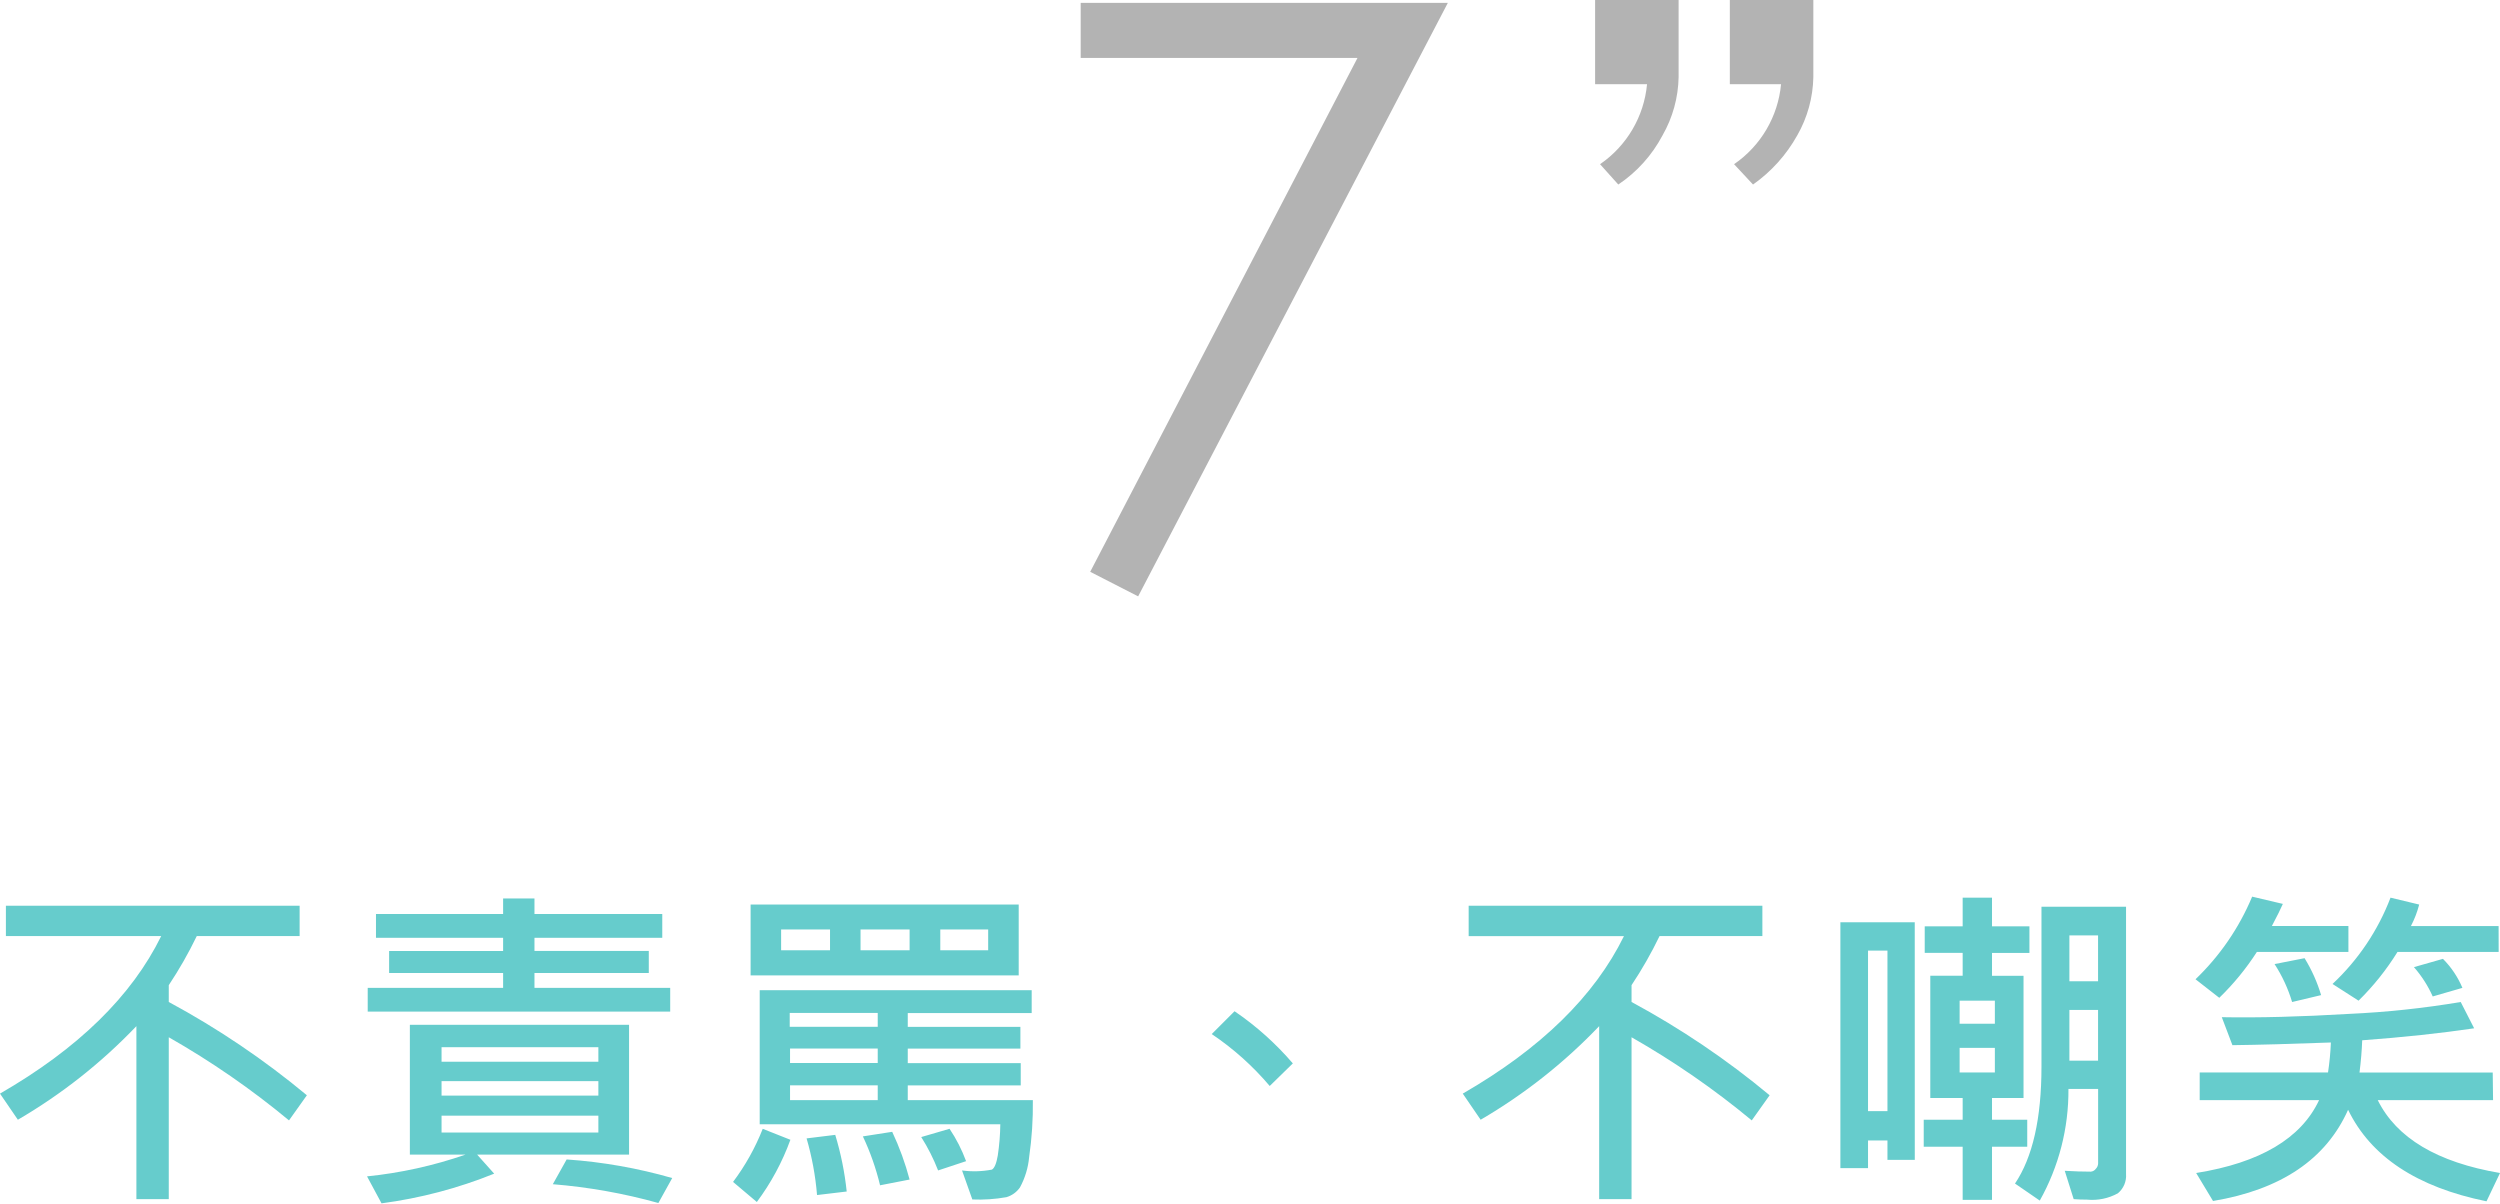
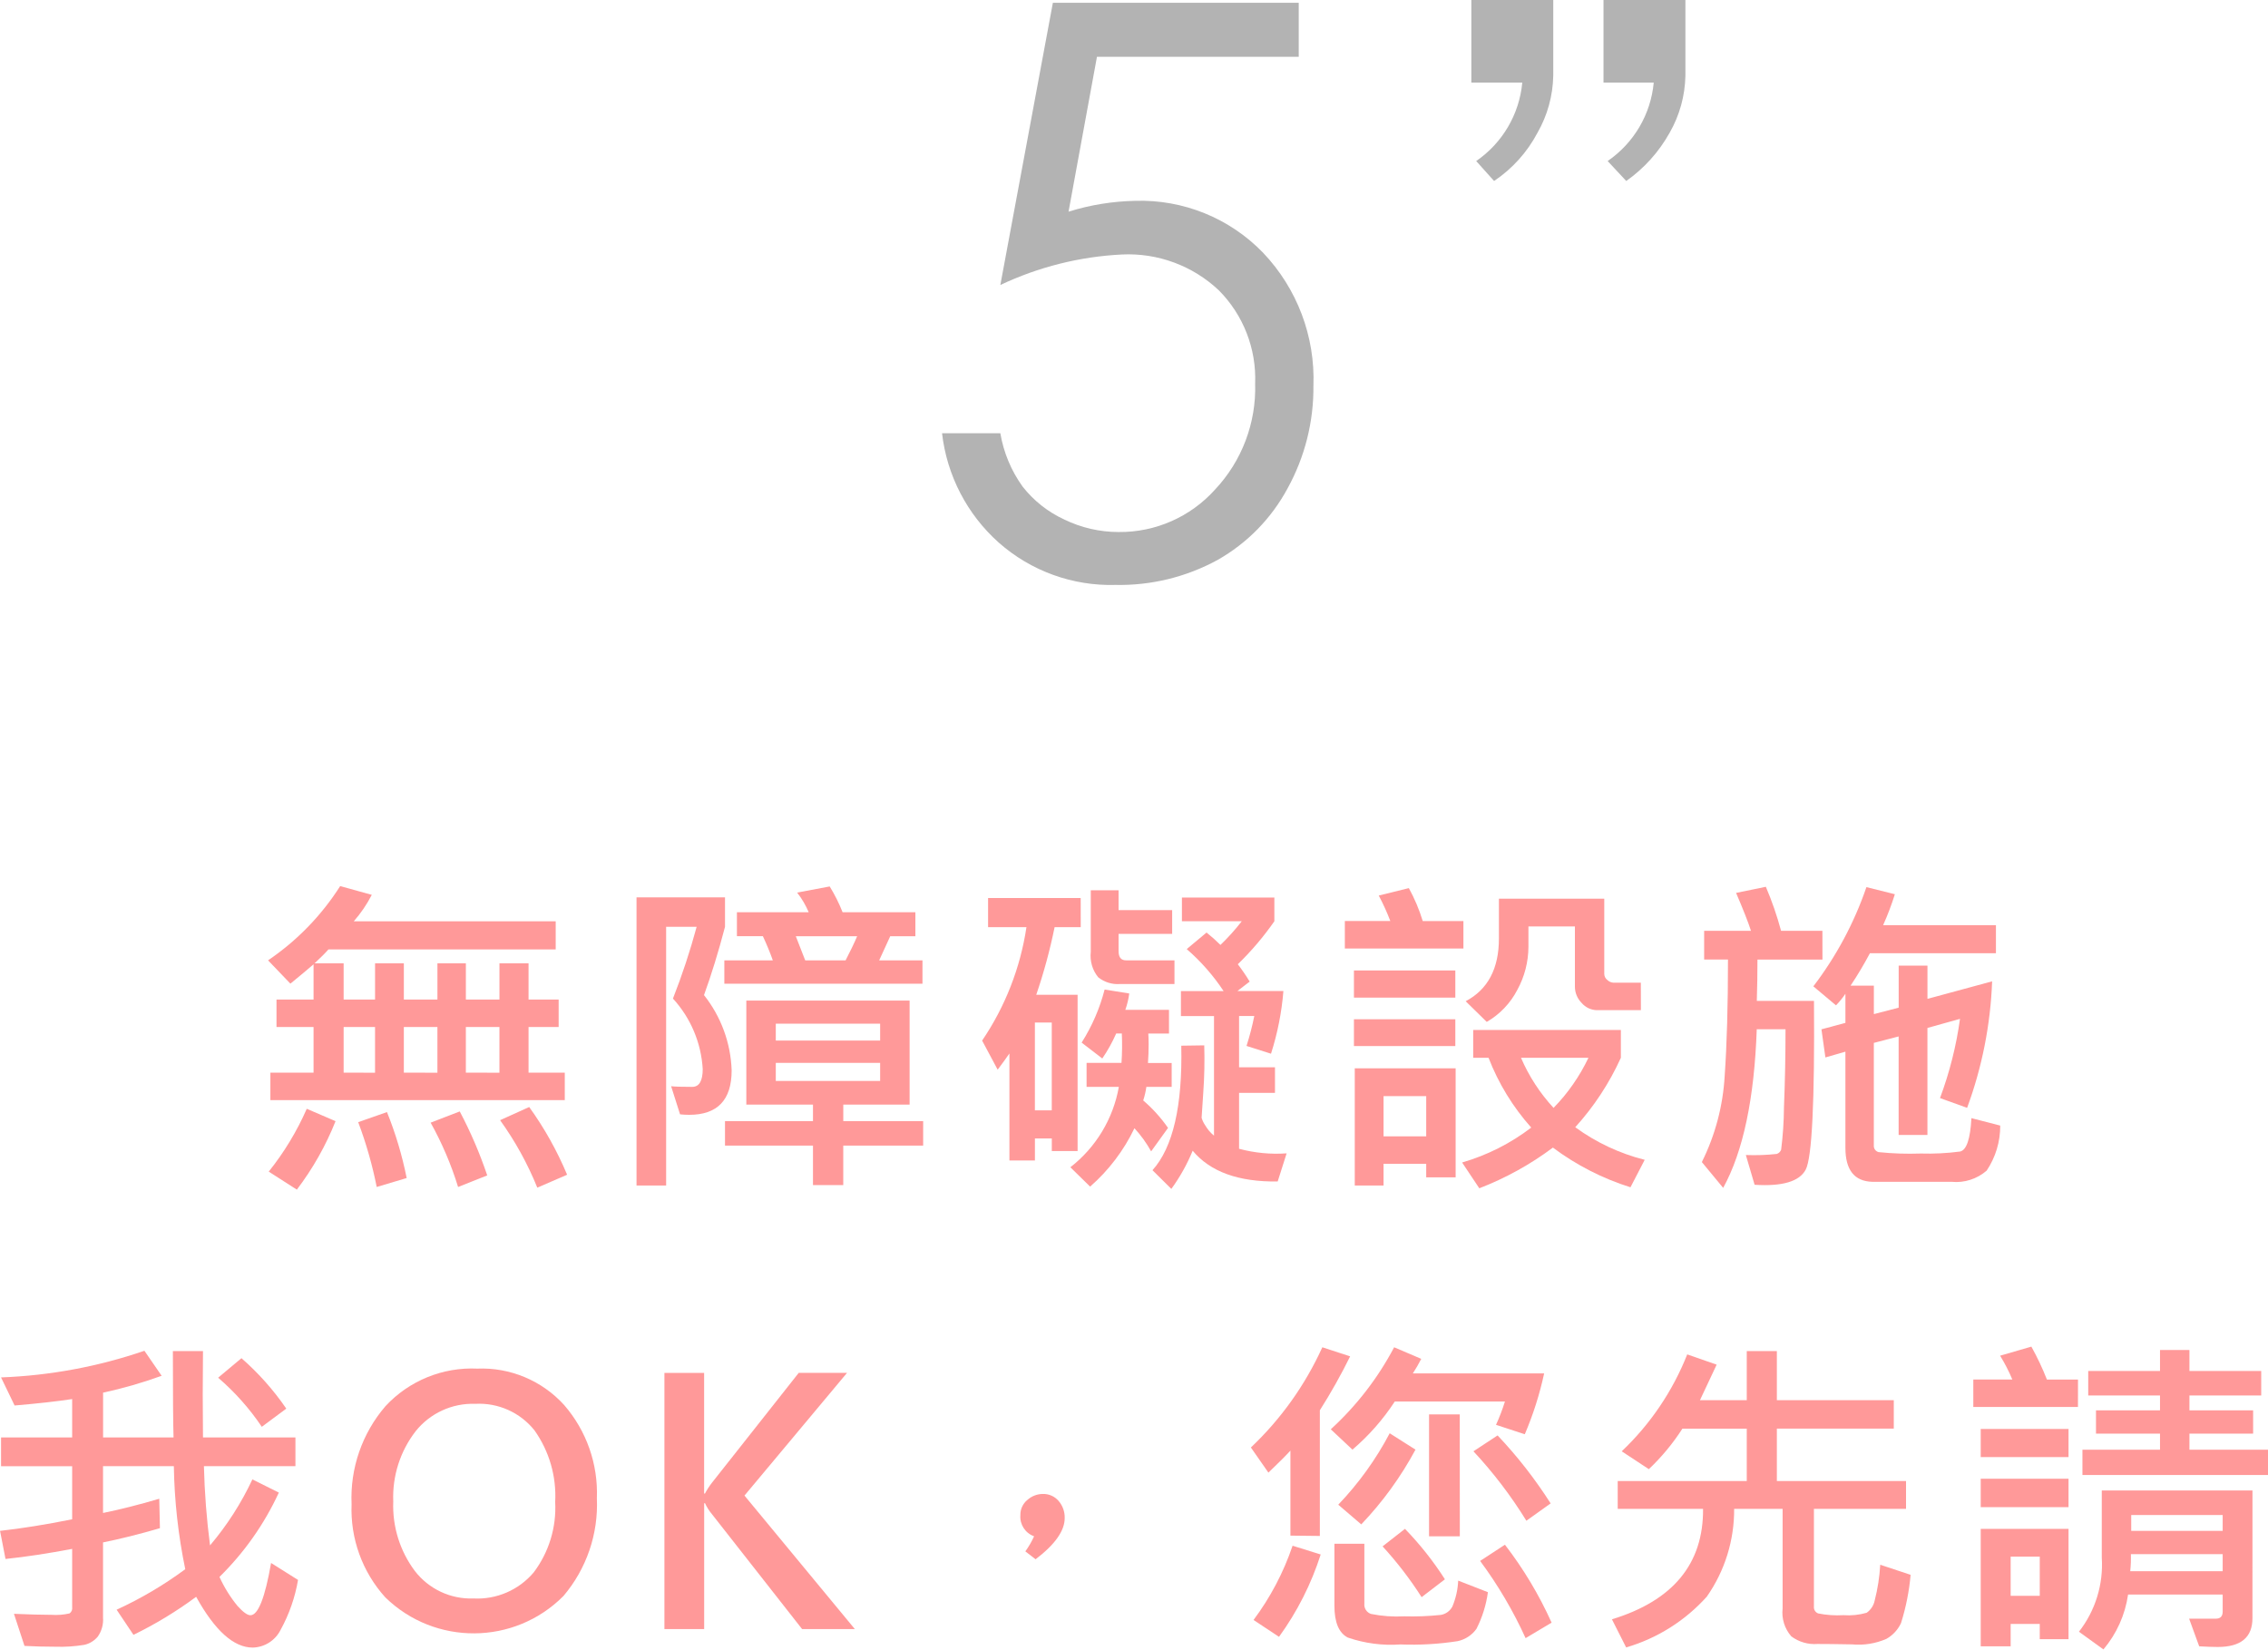
- <svg xmlns="http://www.w3.org/2000/svg" width="186.227" height="89.638" viewBox="0 0 186.227 89.638">
+ <svg xmlns="http://www.w3.org/2000/svg" width="172.236" height="125.274" viewBox="0 0 172.236 125.274">
  <defs>
    <style>
-             .cls-1{fill:#6cc}.cls-2{fill:#b3b3b3}
+             .cls-1{fill:#b3b3b3}.cls-2{fill:#f99}
        </style>
  </defs>
-   <g id="Symbol_90_1" data-name="Symbol 90 – 1" transform="translate(-95 -320)">
-     <g id="prefix_不責罵_不嘲笑" data-name="prefix 不責罵 不嘲笑" transform="translate(43.951 303.339)">
-       <g id="Group_190" data-name="Group 190">
-         <path id="Path_162" d="M73.908 98.248l-1.331 1.872a62.356 62.356 0 0 0-8.956-6.193v12.058h-2.412V93.1a40.147 40.147 0 0 1-8.829 6.971l-1.331-1.946q8.715-5.025 12.007-11.734H51.488V84.13h21.88v2.261h-7.662a30.645 30.645 0 0 1-2.085 3.655V91.3a62.3 62.3 0 0 1 10.287 6.948z" class="cls-1" data-name="Path 162" />
-         <path id="Path_163" d="M97.908 102.669H86.591l1.269 1.419a34.385 34.385 0 0 1-8.39 2.211l-1.08-2.009a32.429 32.429 0 0 0 7.335-1.621H81.58V93h16.328zm3.065-10.651H78.44v-1.77h10.086v-1.106h-8.491V87.5h8.491v-.98h-9.47v-1.774h9.47V83.59h2.336v1.156h9.52v1.771h-9.52v.98h8.516v1.645h-8.516v1.106h10.111zm-5.351 3.731v-1.081H83.941v1.081zm0 2.524v-1.08H83.941v1.08zm0 2.751v-1.256H83.941v1.256zm5.5 3.391l-1.03 1.859a41.825 41.825 0 0 0-7.863-1.4l1.03-1.845a37.854 37.854 0 0 1 7.865 1.386z" class="cls-1" data-name="Path 163" />
-         <path id="Path_164" d="M109.926 101.564a18.094 18.094 0 0 1-2.5 4.635l-1.771-1.495a16.9 16.9 0 0 0 2.21-3.956zm17.007-12.246h-19.971v-5.276h19.971zm1.054 9.294a27.156 27.156 0 0 1-.276 4.239 5.853 5.853 0 0 1-.684 2.261 1.862 1.862 0 0 1-1.011.728 11.656 11.656 0 0 1-2.537.17l-.767-2.16a6.946 6.946 0 0 0 2.224-.063q.288-.164.439-1.055a17.09 17.09 0 0 0 .188-2.323H107.64v-9.986h20.26v1.7h-9.231v1.03h8.39v1.62h-8.39v1.08h8.415v1.658h-8.415v1.1zm-15.109-11.165V85.9h-3.643v1.545zm3.554 5.7v-1.03h-6.556v1.03zm0 2.7v-1.08H109.9v1.08zm0 2.763v-1.1H109.9v1.1zm-2.311 6.807l-2.21.264a21.347 21.347 0 0 0-.779-4.22l2.135-.263a22.664 22.664 0 0 1 .854 4.221zm4.685-17.972V85.9h-3.655v1.545zm0 17.081l-2.2.428a18.809 18.809 0 0 0-1.281-3.643l2.185-.34a20.892 20.892 0 0 1 1.296 3.557zm4.208-1.369l-2.085.691a14.448 14.448 0 0 0-1.256-2.487l2.11-.615a11.5 11.5 0 0 1 1.231 2.413zm1.645-15.712V85.9h-3.567v1.545z" class="cls-1" data-name="Path 164" />
-         <path id="Path_165" d="M147.353 95.875l-1.721 1.682a21.051 21.051 0 0 0-4.32-3.868l1.7-1.7a22.144 22.144 0 0 1 4.341 3.886z" class="cls-1" data-name="Path 165" />
-         <path id="Path_166" d="M182.87 98.248l-1.331 1.872a62.289 62.289 0 0 0-8.955-6.193v12.058h-2.412V93.1a40.17 40.17 0 0 1-8.829 6.971l-1.331-1.946q8.715-5.025 12.007-11.732h-11.568V84.13h21.879v2.261h-7.661a30.646 30.646 0 0 1-2.085 3.655V91.3a62.235 62.235 0 0 1 10.286 6.948z" class="cls-1" data-name="Path 166" />
-         <path id="Path_167" d="M193.683 103.058h-2.036v-1.444H190.2v2.06h-2.059V85.362h5.539zm-2.036-3.63V87.471H190.2v11.957zm10.576-11.781h-2.788v1.7h2.348v9.106h-2.348v1.62h2.625v2.01h-2.625v3.957h-2.186v-3.957h-2.9v-2.01h2.9v-1.62h-2.411v-9.11h2.411v-1.7h-2.826v-1.98h2.826v-2.135h2.186v2.135h2.788zm-2.575 5.275V91.2h-2.625v1.72zm0 3.63v-1.834h-2.625v1.834zm9.772 7.562a1.7 1.7 0 0 1-.609 1.437 3.956 3.956 0 0 1-2.292.472c-.344 0-.678-.013-1-.038l-.665-2.11q1.055.063 1.946.063a.51.51 0 0 0 .358-.2.594.594 0 0 0 .182-.409v-5.55h-2.211a16.753 16.753 0 0 1-2.135 8.314l-1.846-1.268q1.971-2.928 1.972-8.692V84.206h6.3zm-2.085-14.357v-3.416H205.2v3.416zm0 5.916v-3.78H205.2v3.78z" class="cls-1" data-name="Path 167" />
-         <path id="Path_168" d="M225.984 87.572h-6.819a19.257 19.257 0 0 1-2.8 3.417l-1.77-1.382a18.307 18.307 0 0 0 4.219-6.154l2.287.54q-.24.552-.817 1.645h5.7zm11.292 16.467l-1.005 2.109q-7.774-1.583-10.311-6.819-2.463 5.524-10.061 6.795l-1.256-2.085q7.146-1.145 9.156-5.427h-8.893v-2.06h9.559a20.718 20.718 0 0 0 .214-2.235q-4.347.162-7.335.2l-.792-2.085q4.107.075 9.47-.245a69.248 69.248 0 0 0 8.328-.886l1 1.959q-3.73.553-8.339.893-.039 1.118-.2 2.4h9.923l.025 2.06h-8.589q2.097 4.232 9.106 5.426zM223.95 90.788l-2.16.514a10.975 10.975 0 0 0-1.307-2.826l2.236-.439a11.58 11.58 0 0 1 1.231 2.751zm13.226-3.216h-7.536a19.362 19.362 0 0 1-2.9 3.63l-1.94-1.244a17.192 17.192 0 0 0 4.321-6.43l2.135.514a7.481 7.481 0 0 1-.615 1.6h6.531zm-2.7 2.676l-2.211.64a8.685 8.685 0 0 0-1.4-2.185l2.161-.616a6.765 6.765 0 0 1 1.45 2.161z" class="cls-1" data-name="Path 168" />
+   <g id="Symbol_88_1" data-name="Symbol 88 – 1" transform="translate(-102 -320)">
+     <g id="prefix_5" data-name="prefix 5" transform="translate(43.857 303.339)">
+       <g id="Group_184" data-name="Group 184">
+         <path id="Path_137" d="M156.772 16.874v4.1h-15.324l-2.158 11.764a18.18 18.18 0 0 1 5.066-.824 12.939 12.939 0 0 1 9.708 3.943 13.908 13.908 0 0 1 3.823 10.1 15.837 15.837 0 0 1-1.965 7.8 13.7 13.7 0 0 1-5.32 5.437 15.53 15.53 0 0 1-7.755 1.892 12.833 12.833 0 0 1-8.854-3.211 13.139 13.139 0 0 1-4.31-8.311h4.427a9.7 9.7 0 0 0 1.686 4.045 8.568 8.568 0 0 0 3.166 2.507 9.44 9.44 0 0 0 4.149.953 9.7 9.7 0 0 0 7.3-3.22 11.25 11.25 0 0 0 3.05-8.051 9.521 9.521 0 0 0-2.756-7.085 10.013 10.013 0 0 0-7.359-2.723 24.4 24.4 0 0 0-9.235 2.316l3.989-21.432z" class="cls-1" data-name="Path 137" />
      </g>
    </g>
-     <g id="prefix_7" data-name="prefix 7" transform="translate(43.951 303.339)">
-       <g id="Group_191" data-name="Group 191">
-         <path id="Path_169" d="M131.55 16.874h27.35l-23.07 44.211-3.571-1.83 19.91-38.276H131.55z" class="cls-2" data-name="Path 169" />
+     <path id="prefix_Path_78" d="M174.9 26.749a10.06 10.06 0 0 1-3.293 3.658l-1.359-1.515a8.135 8.135 0 0 0 3.5-5.959h-3.868v-6.272h6.22v5.75a9.068 9.068 0 0 1-1.2 4.338zm10.035 0a11.069 11.069 0 0 1-3.292 3.658l-1.412-1.515a8.135 8.135 0 0 0 3.5-5.959h-3.815v-6.272h6.22v5.75a9.081 9.081 0 0 1-1.2 4.338z" class="cls-1" data-name="prefix Path 78" transform="translate(43.857 303.339)" />
+     <g id="prefix_無障礙設施_我OK_您先請" data-name="prefix 無障礙設施 我OK 您先請" transform="translate(43.857 303.339)">
+       <g id="Group_185" data-name="Group 185">
+         <path id="Path_138" d="M101.033 100.215H78.676V98.13h3.279v-3.466h-2.814v-2.085h2.814V89.9q-.591.515-1.759 1.47L78.5 89.6a19.387 19.387 0 0 0 5.477-5.64l2.4.666a9.96 9.96 0 0 1-1.369 2.01h15.336v2.135H83.085q-.339.39-1.055 1.056h2.21v2.75h2.386v-2.75h2.186v2.75h2.55v-2.75h2.16v2.75h2.55v-2.75h2.21v2.75h2.286v2.085h-2.286v3.468h2.751zm-17.408 1.6a22.083 22.083 0 0 1-2.939 5.2l-2.135-1.369a21.338 21.338 0 0 0 2.888-4.772zm3-3.68v-3.471H84.24v3.466zm2.4 8l-2.274.678a31.148 31.148 0 0 0-1.406-4.923l2.185-.766a28.01 28.01 0 0 1 1.496 5.007zm2.336-8v-3.471h-2.55v3.466zm3.781 7.8l-2.211.879a25.286 25.286 0 0 0-2.085-4.886l2.211-.853a32.724 32.724 0 0 1 2.086 4.855zm.929-7.8v-3.471h-2.55v3.466zm5.137 7.75l-2.261.98a24.509 24.509 0 0 0-2.826-5.125l2.211-1a25.906 25.906 0 0 1 2.877 5.14z" class="cls-2" data-name="Path 138" />
+         <path id="Path_139" d="M111.606 92.24a9.718 9.718 0 0 1 2.1 5.715q0 3.379-3.228 3.378a6.459 6.459 0 0 1-.69-.038l-.679-2.134q.414.049 1.6.049.8 0 .8-1.356a8.68 8.68 0 0 0-2.261-5.351 52.094 52.094 0 0 0 1.8-5.451h-2.318V106.7h-2.248V84.817h6.72v2.235q-.755 2.877-1.596 5.188zm16.592-.866h-15.047V89.6h3.681q-.3-.854-.754-1.834h-1.972v-1.819h5.451a6.48 6.48 0 0 0-.879-1.494l2.474-.465a12.609 12.609 0 0 1 .98 1.959h5.526v1.821h-1.909l-.841 1.834h3.29zm.051 12.295h-6.067v3h-2.3v-3H113.2v-1.859h6.682v-1.256h-5.062v-7.9h12.4v7.9h-5.037v1.256h6.067zm-3.266-7.975v-1.281h-7.925v1.281zm0 3.064v-1.369h-7.925v1.369zm-1.746-10.99h-4.659l.715 1.834h3.065q.566-1.092.879-1.834z" class="cls-2" data-name="Path 139" />
+         <path id="Path_140" d="M140.216 87.078h-1.984a41.246 41.246 0 0 1-1.394 5.136h3.14v11.869h-1.959v-.954h-1.282v1.671H134.8v-8.127q-.3.44-.892 1.232l-1.181-2.211a20.828 20.828 0 0 0 3.367-8.616h-2.914v-2.211h7.033zm-2.2 13.916v-6.669h-1.282v6.669zm9.106-1.784H145.2a6.012 6.012 0 0 1-.239 1.031 11 11 0 0 1 1.884 2.085l-1.282 1.783a9.113 9.113 0 0 0-1.268-1.758 13.815 13.815 0 0 1-3.366 4.434l-1.5-1.47a9.932 9.932 0 0 0 3.681-6.105h-2.45v-1.821h2.651a19.734 19.734 0 0 0 .025-2.235h-.427a11.877 11.877 0 0 1-1.055 1.9l-1.57-1.206a14.056 14.056 0 0 0 1.746-4.031l1.871.3a6.089 6.089 0 0 1-.3 1.244h3.317v1.8h-1.57c.016.234.025.511.025.829 0 .469-.018.937-.051 1.406h1.8zm.213-7.812h-4.145a2.354 2.354 0 0 1-1.651-.515 2.593 2.593 0 0 1-.56-1.934v-4.672h2.111v1.507h4.069v1.808h-4.069V88.9q0 .7.565.7h3.68zm8.516 12.861l-.678 2.136q-4.459.063-6.456-2.336a13.813 13.813 0 0 1-1.62 2.9l-1.432-1.419q2.336-2.6 2.186-9.458l1.745-.025a35.7 35.7 0 0 1-.076 3.617l-.125 1.884a2 2 0 0 0 .27.566 2.874 2.874 0 0 0 .672.791v-9.081h-2.512v-1.9h3.24a15.65 15.65 0 0 0-2.8-3.189l1.506-1.257a13.032 13.032 0 0 1 1.056.942 16.953 16.953 0 0 0 1.619-1.8H147.9v-1.8h7.021v1.8a22.3 22.3 0 0 1-2.776 3.266 14.876 14.876 0 0 1 .9 1.318l-.93.716h3.492a21.182 21.182 0 0 1-.942 4.761l-1.859-.591a20.918 20.918 0 0 0 .59-2.274h-1.155v3.894h2.726v1.947h-2.726v4.245a10.957 10.957 0 0 0 3.613.347z" class="cls-2" data-name="Path 140" />
+         <path id="Path_141" d="M169.278 88.7h-9.005v-2.087h3.454a17.247 17.247 0 0 0-.879-1.935l2.285-.564a13.091 13.091 0 0 1 1.055 2.5h3.09zm-.615 3.73h-7.7v-2.061h7.7zm0 3.68h-7.7v-2.036h7.7zm.024 9.973h-2.235v-1.03h-3.24v1.647h-2.186v-8.9h7.661zm-2.235-3.115v-3.054h-3.24v3.052zm16.592 1.784l-1.08 2.084a19.7 19.7 0 0 1-5.891-3.014 23.341 23.341 0 0 1-5.589 3.09l-1.306-1.959a15.931 15.931 0 0 0 5.25-2.651 17.35 17.35 0 0 1-3.241-5.3h-1.167V94.89h11.215V97a20.412 20.412 0 0 1-3.465 5.275 15.273 15.273 0 0 0 5.274 2.475zm-.288-11.368h-3.342a1.553 1.553 0 0 1-1.155-.546 1.756 1.756 0 0 1-.515-1.237v-4.574h-3.529v1.545a6.856 6.856 0 0 1-.848 3.278 5.974 5.974 0 0 1-2.318 2.425l-1.6-1.57q2.524-1.332 2.525-4.761v-3.027h8v5.728a.584.584 0 0 0 .24.452.712.712 0 0 0 .451.2h2.086zM178.773 97h-5.124a13.456 13.456 0 0 0 2.474 3.806 14.136 14.136 0 0 0 2.65-3.806z" class="cls-2" data-name="Path 141" />
+         <path id="Path_142" d="M196.544 89.54h-4.937q0 1.644-.049 3.139h4.342q.087 11.469-.629 12.818t-3.88 1.149l-.666-2.261a15.778 15.778 0 0 0 2.349-.082.522.522 0 0 0 .332-.326 26.9 26.9 0 0 0 .214-3.2q.119-2.952.119-5.942h-2.185q-.277 7.914-2.55 12.046l-1.62-1.96a16.815 16.815 0 0 0 1.733-6.524q.252-3.61.252-8.861h-1.81v-2.182h3.555q-.315-.979-1.13-2.876l2.26-.465a25.149 25.149 0 0 1 1.156 3.341h3.14zm13.5 12.61a6.086 6.086 0 0 1-1.031 3.422 3.539 3.539 0 0 1-2.675.848h-6.017q-2.033-.063-2.034-2.575v-7.309l-1.52.439-.3-2.136 1.821-.489v-2.211a6.461 6.461 0 0 1-.716.879l-1.72-1.444a26.654 26.654 0 0 0 4.031-7.536l2.16.54a21.718 21.718 0 0 1-.891 2.349h8.566v2.135h-9.572a28.542 28.542 0 0 1-1.468 2.462h1.77v2.16l1.884-.49V90h2.186v2.525l4.911-1.331a31.11 31.11 0 0 1-1.9 9.608l-2.059-.741a28.128 28.128 0 0 0 1.519-6.017l-2.474.691v8.127h-2.186v-7.483l-1.884.491v7.774a.487.487 0 0 0 .364.522 23.11 23.11 0 0 0 3.191.106 18.658 18.658 0 0 0 2.989-.15q.741-.151.867-2.538z" class="cls-2" data-name="Path 142" />
+       </g>
+       <g id="Group_186" data-name="Group 186">
+         <path id="Path_143" d="M80.776 136.659a12.026 12.026 0 0 1-1.325 3.793 2.43 2.43 0 0 1-2.117 1.344q-2.16 0-4.295-3.856a30.441 30.441 0 0 1-4.76 2.889L67 138.92a29.385 29.385 0 0 0 5.212-3.077 41.933 41.933 0 0 1-.867-7.825h-5.378v3.554q1.923-.389 4.271-1.08l.05 2.236q-2.324.678-4.321 1.081v5.7a2.228 2.228 0 0 1-.4 1.457 1.852 1.852 0 0 1-1.017.621 11.209 11.209 0 0 1-2.21.144q-1.194 0-2.337-.062l-.8-2.437q1.732.075 2.838.076a4.669 4.669 0 0 0 1.382-.107.471.471 0 0 0 .2-.459V134.3q-2.764.526-5.062.766l-.414-2.135q2.485-.276 5.476-.879v-4.032h-5.4v-2.185h5.4v-2.914q-1.734.264-4.371.489l-1.03-2.134a37.908 37.908 0 0 0 10.889-2.023l1.307 1.9a33.712 33.712 0 0 1-4.447 1.281v3.4h5.351q-.049-1.559-.05-6.556h2.286q-.038 3.34 0 6.556h7.021v2.185h-6.95a57.4 57.4 0 0 0 .465 6.016 22.433 22.433 0 0 0 3.215-5.012l2.01 1a21.726 21.726 0 0 1-4.509 6.407 10 10 0 0 0 1.375 2.21q.635.7.974.7.879 0 1.57-3.969zm-.892-13.012l-1.859 1.381a18.617 18.617 0 0 0-3.316-3.729l1.771-1.482a20.4 20.4 0 0 1 3.404 3.83z" class="cls-2" data-name="Path 143" />
+         <path id="Path_144" d="M84.843 130.907a10.672 10.672 0 0 1 2.581-7.455 8.94 8.94 0 0 1 6.965-2.844 8.441 8.441 0 0 1 6.594 2.763 10.186 10.186 0 0 1 2.487 7.084 10.723 10.723 0 0 1-2.537 7.423 9.608 9.608 0 0 1-13.534.1 9.952 9.952 0 0 1-2.556-7.071zm3.165-.214a8.265 8.265 0 0 0 1.646 5.294 5.371 5.371 0 0 0 4.446 2.079 5.6 5.6 0 0 0 4.572-1.978 8.146 8.146 0 0 0 1.633-5.345 8.611 8.611 0 0 0-1.576-5.451 5.377 5.377 0 0 0-4.491-2.009 5.545 5.545 0 0 0-4.534 2.085 8.17 8.17 0 0 0-1.696 5.325z" class="cls-2" data-name="Path 144" />
+         <path id="Path_145" d="M123.061 140.39h-4.006l-6.858-8.743a3.552 3.552 0 0 1-.515-.816h-.063v9.559H108.6v-19.455h3.015v9.165h.063a5.474 5.474 0 0 1 .527-.817l6.594-8.351h3.668l-7.787 9.319z" class="cls-2" data-name="Path 145" />
+         <path id="Path_146" d="M136.674 133.344a1.577 1.577 0 0 1-1.042-1.609 1.448 1.448 0 0 1 .534-1.155 1.771 1.771 0 0 1 1.174-.452 1.519 1.519 0 0 1 1.193.527 1.905 1.905 0 0 1 .465 1.307q0 1.444-2.21 3.127l-.779-.6a6.606 6.606 0 0 0 .665-1.145z" class="cls-2" data-name="Path 146" />
+         <path id="Path_147" d="M160.675 119.678a43.675 43.675 0 0 1-2.3 4.094v9.546l-2.235-.025v-6.456q-.491.54-1.671 1.671l-1.331-1.909a24.328 24.328 0 0 0 5.425-7.611zm-2.236 15.047a22.139 22.139 0 0 1-3.165 6.254l-1.934-1.28a20.323 20.323 0 0 0 2.964-5.639zm16.969-13.753a25.446 25.446 0 0 1-1.47 4.622l-2.185-.716a15.393 15.393 0 0 0 .678-1.771h-8.365a17.068 17.068 0 0 1-3.215 3.655l-1.646-1.545a22.938 22.938 0 0 0 4.811-6.229l2.059.879a11.115 11.115 0 0 1-.639 1.105zm-4.27 16.617a8.7 8.7 0 0 1-.873 2.788 2.356 2.356 0 0 1-1.42.93 22.453 22.453 0 0 1-4.339.251 10.1 10.1 0 0 1-4.007-.522q-1.018-.522-1.018-2.417v-4.711h2.274v4.547a.748.748 0 0 0 .5.785 9.952 9.952 0 0 0 2.519.183 20.878 20.878 0 0 0 2.782-.108 1.22 1.22 0 0 0 .879-.627 5.726 5.726 0 0 0 .446-1.978zm-5.5-10.827a26.111 26.111 0 0 1-4.119 5.677l-1.746-1.495a24.092 24.092 0 0 0 3.906-5.425zm2.236 9.847l-1.771 1.357a28.057 28.057 0 0 0-2.964-3.857l1.7-1.331a24.355 24.355 0 0 1 3.033 3.831zm1.13-3.265h-2.336v-9.257H169zm6.9-2.5l-1.846 1.319a33.472 33.472 0 0 0-4.019-5.275l1.834-1.206a34.4 34.4 0 0 1 4.027 5.162zm.076 9.055L174 141.08a32.263 32.263 0 0 0-3.454-5.865l1.884-1.231a29.516 29.516 0 0 1 3.543 5.916z" class="cls-2" data-name="Path 147" />
+         <path id="Path_148" d="M203.239 136.27a17.3 17.3 0 0 1-.728 3.662 2.659 2.659 0 0 1-1.106 1.2 5.276 5.276 0 0 1-2.606.421q-1.84-.033-2.631-.031a2.95 2.95 0 0 1-1.991-.579 2.741 2.741 0 0 1-.659-2.123v-7.56h-3.681a11.488 11.488 0 0 1-2.072 6.663 13.218 13.218 0 0 1-6.129 3.862l-1.08-2.136q6.969-2.133 6.92-8.389h-6.481v-2.111h9.8v-3.981h-4.886a16.692 16.692 0 0 1-2.55 3.077l-2.06-1.356a20.587 20.587 0 0 0 4.975-7.36l2.235.778-1.269 2.7h3.555v-3.73h2.286v3.73h8.88v2.16h-8.88v3.981h9.809v2.111h-6.995v7.435a.5.5 0 0 0 .326.509 7.536 7.536 0 0 0 1.909.132 5.068 5.068 0 0 0 1.77-.183 1.5 1.5 0 0 0 .61-.929 14.148 14.148 0 0 0 .421-2.719z" class="cls-2" data-name="Path 148" />
+         <path id="Path_149" d="M215.947 123.521H208v-2.084h2.964a13.107 13.107 0 0 0-.929-1.809l2.373-.69a20.662 20.662 0 0 1 1.181 2.5h2.361zm-.716 3.806h-6.669v-2.135h6.669zm0 3.806h-6.669v-2.16h6.669zm0 10.023h-2.185V140h-2.21v1.7h-2.274v-8.918h6.669zm-2.185-3.291v-2.976h-2.21v2.976zm16.152 1.7q0 2.186-2.637 2.185c-.369 0-.837-.017-1.407-.05l-.766-2.1h2.035c.343 0 .514-.181.514-.54v-1.294h-7.184a8.3 8.3 0 0 1-1.871 4.17l-1.86-1.344a8.279 8.279 0 0 0 1.734-5.627v-5.1H229.2zm1.181-10.877h-14.092v-1.922h5.891v-1.218h-4.862v-1.772h4.862v-1.129h-5.451v-1.859h5.451v-1.595h2.235v1.595h5.451v1.859h-5.451v1.129h4.836v1.772h-4.836v1.218h5.966zm-3.442 7.309V134.7h-6.97a10.036 10.036 0 0 1-.05 1.293zm0-3.064v-1.205h-6.945v1.205z" class="cls-2" data-name="Path 149" />
      </g>
    </g>
-     <path id="prefix_Path_78" d="M174.89 26.749a10.06 10.06 0 0 1-3.293 3.658l-1.359-1.515a8.135 8.135 0 0 0 3.5-5.959h-3.868v-6.272h6.22v5.75a9.068 9.068 0 0 1-1.2 4.338zm10.035 0a11.069 11.069 0 0 1-3.292 3.658l-1.412-1.515a8.135 8.135 0 0 0 3.5-5.959h-3.815v-6.272h6.22v5.75a9.081 9.081 0 0 1-1.2 4.338z" class="cls-2" data-name="prefix Path 78" transform="translate(43.951 303.339)" />
  </g>
</svg>
